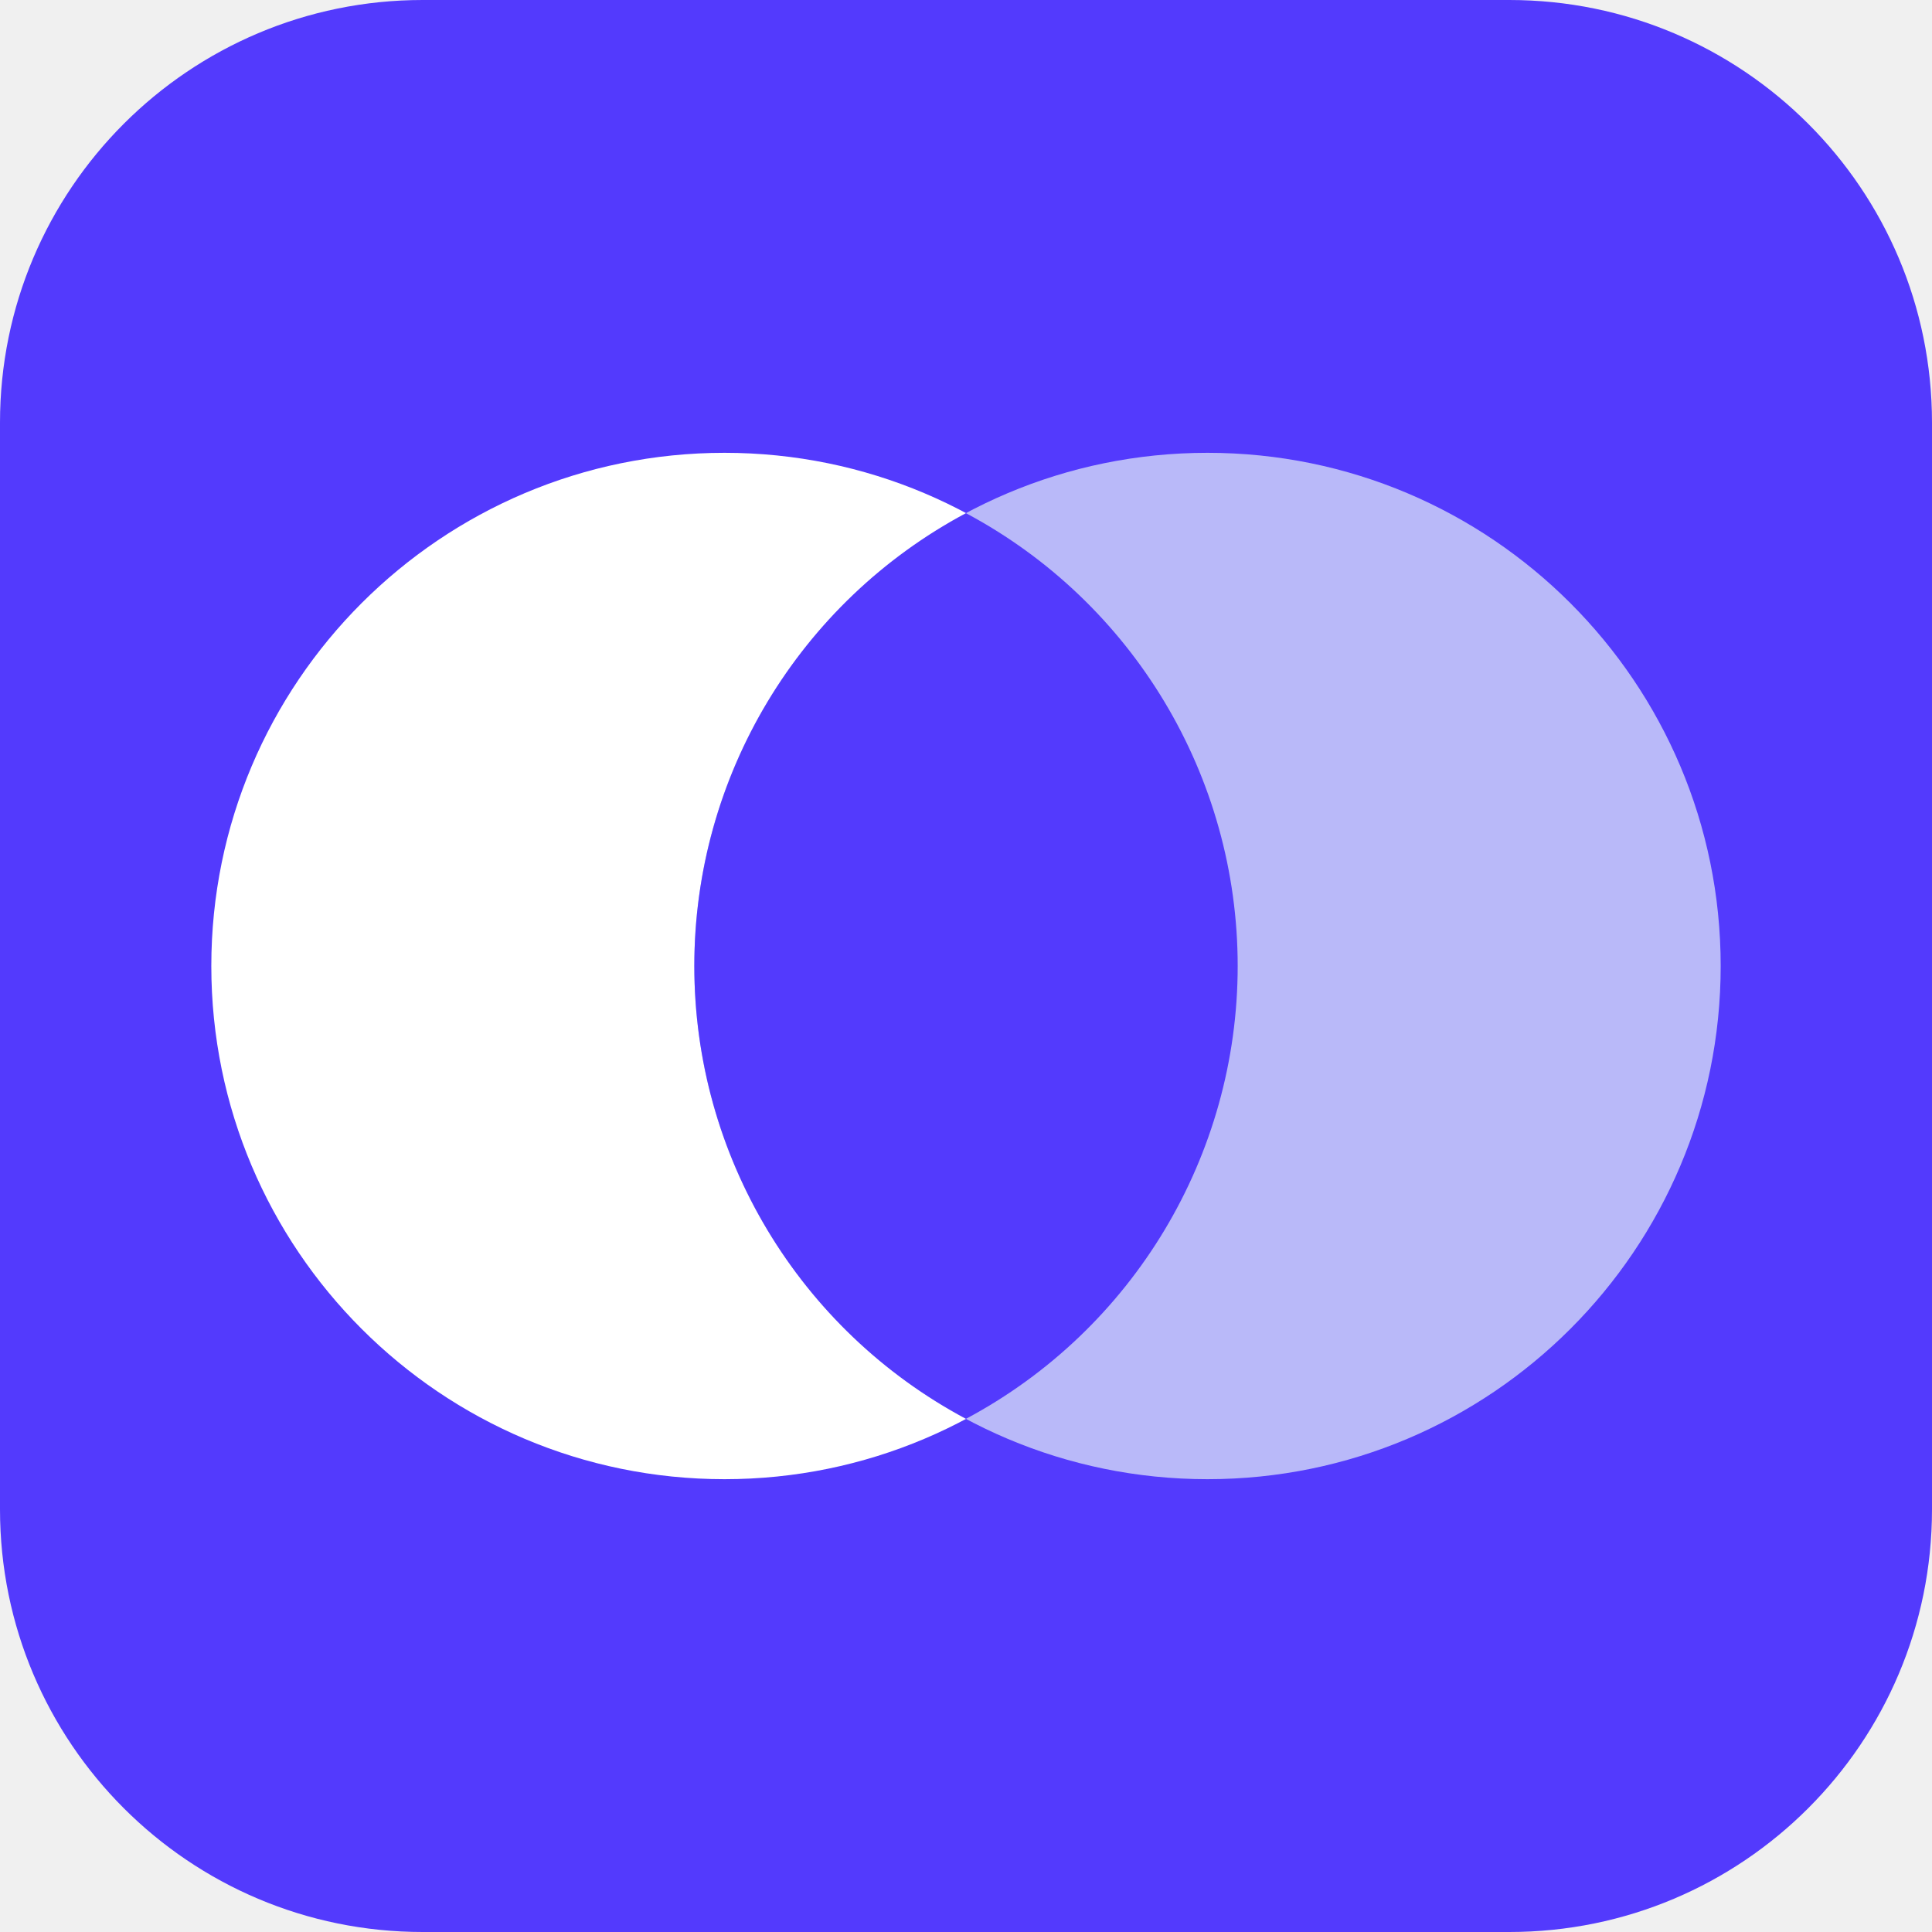
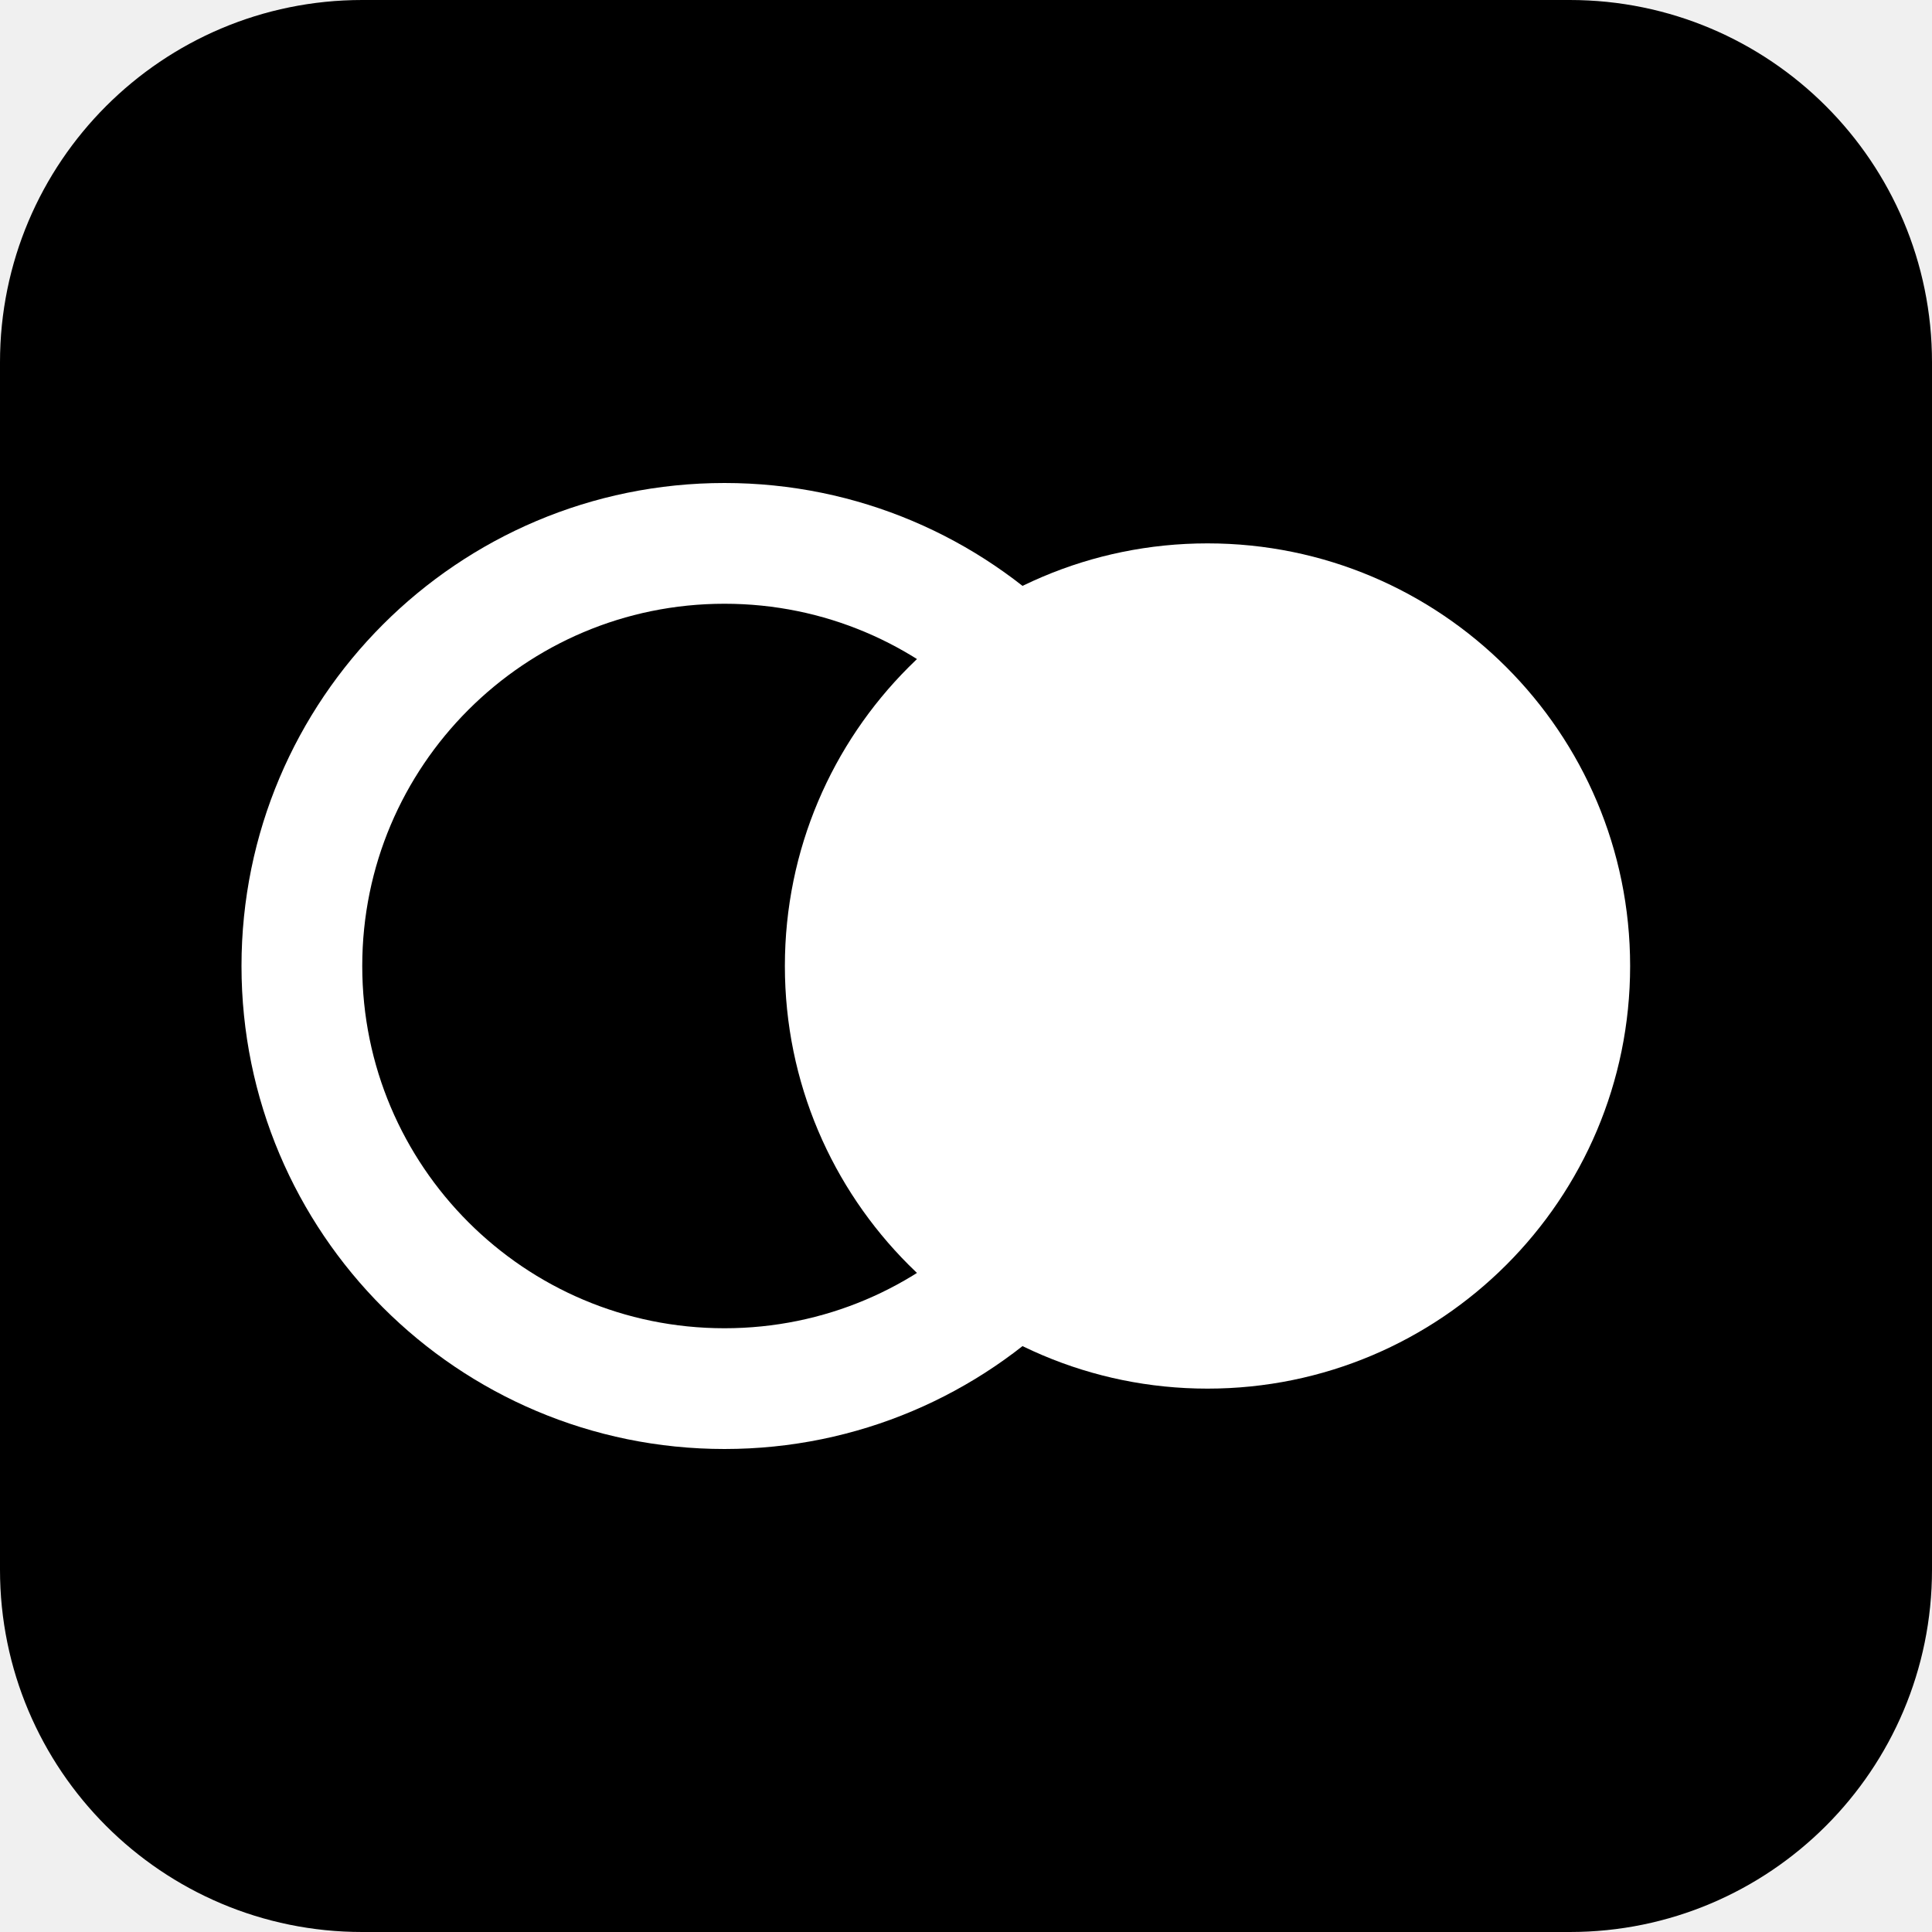
<svg xmlns="http://www.w3.org/2000/svg" viewBox="0 0 32 32" width="32" height="32">
-   <rect width="32" height="32" rx="7" fill="#533AFD" />
-   <circle cx="12" cy="16" r="8.5" fill="#FFFFFF" />
-   <circle cx="20" cy="16" r="8.5" fill="#B9B9F9" />
-   <path d="M16 8.5 A8.5 8.5 0 0 1 16 23.5 A8.5 8.5 0 0 1 16 8.5 Z" fill="#533AFD" />
+   <rect width="32" height="32" rx="6" fill="#000" />
+   <circle cx="12" cy="16" r="7" fill="none" stroke="#fff" stroke-width="2" />
+   <circle cx="20" cy="16" r="7" fill="#fff" />
</svg>
